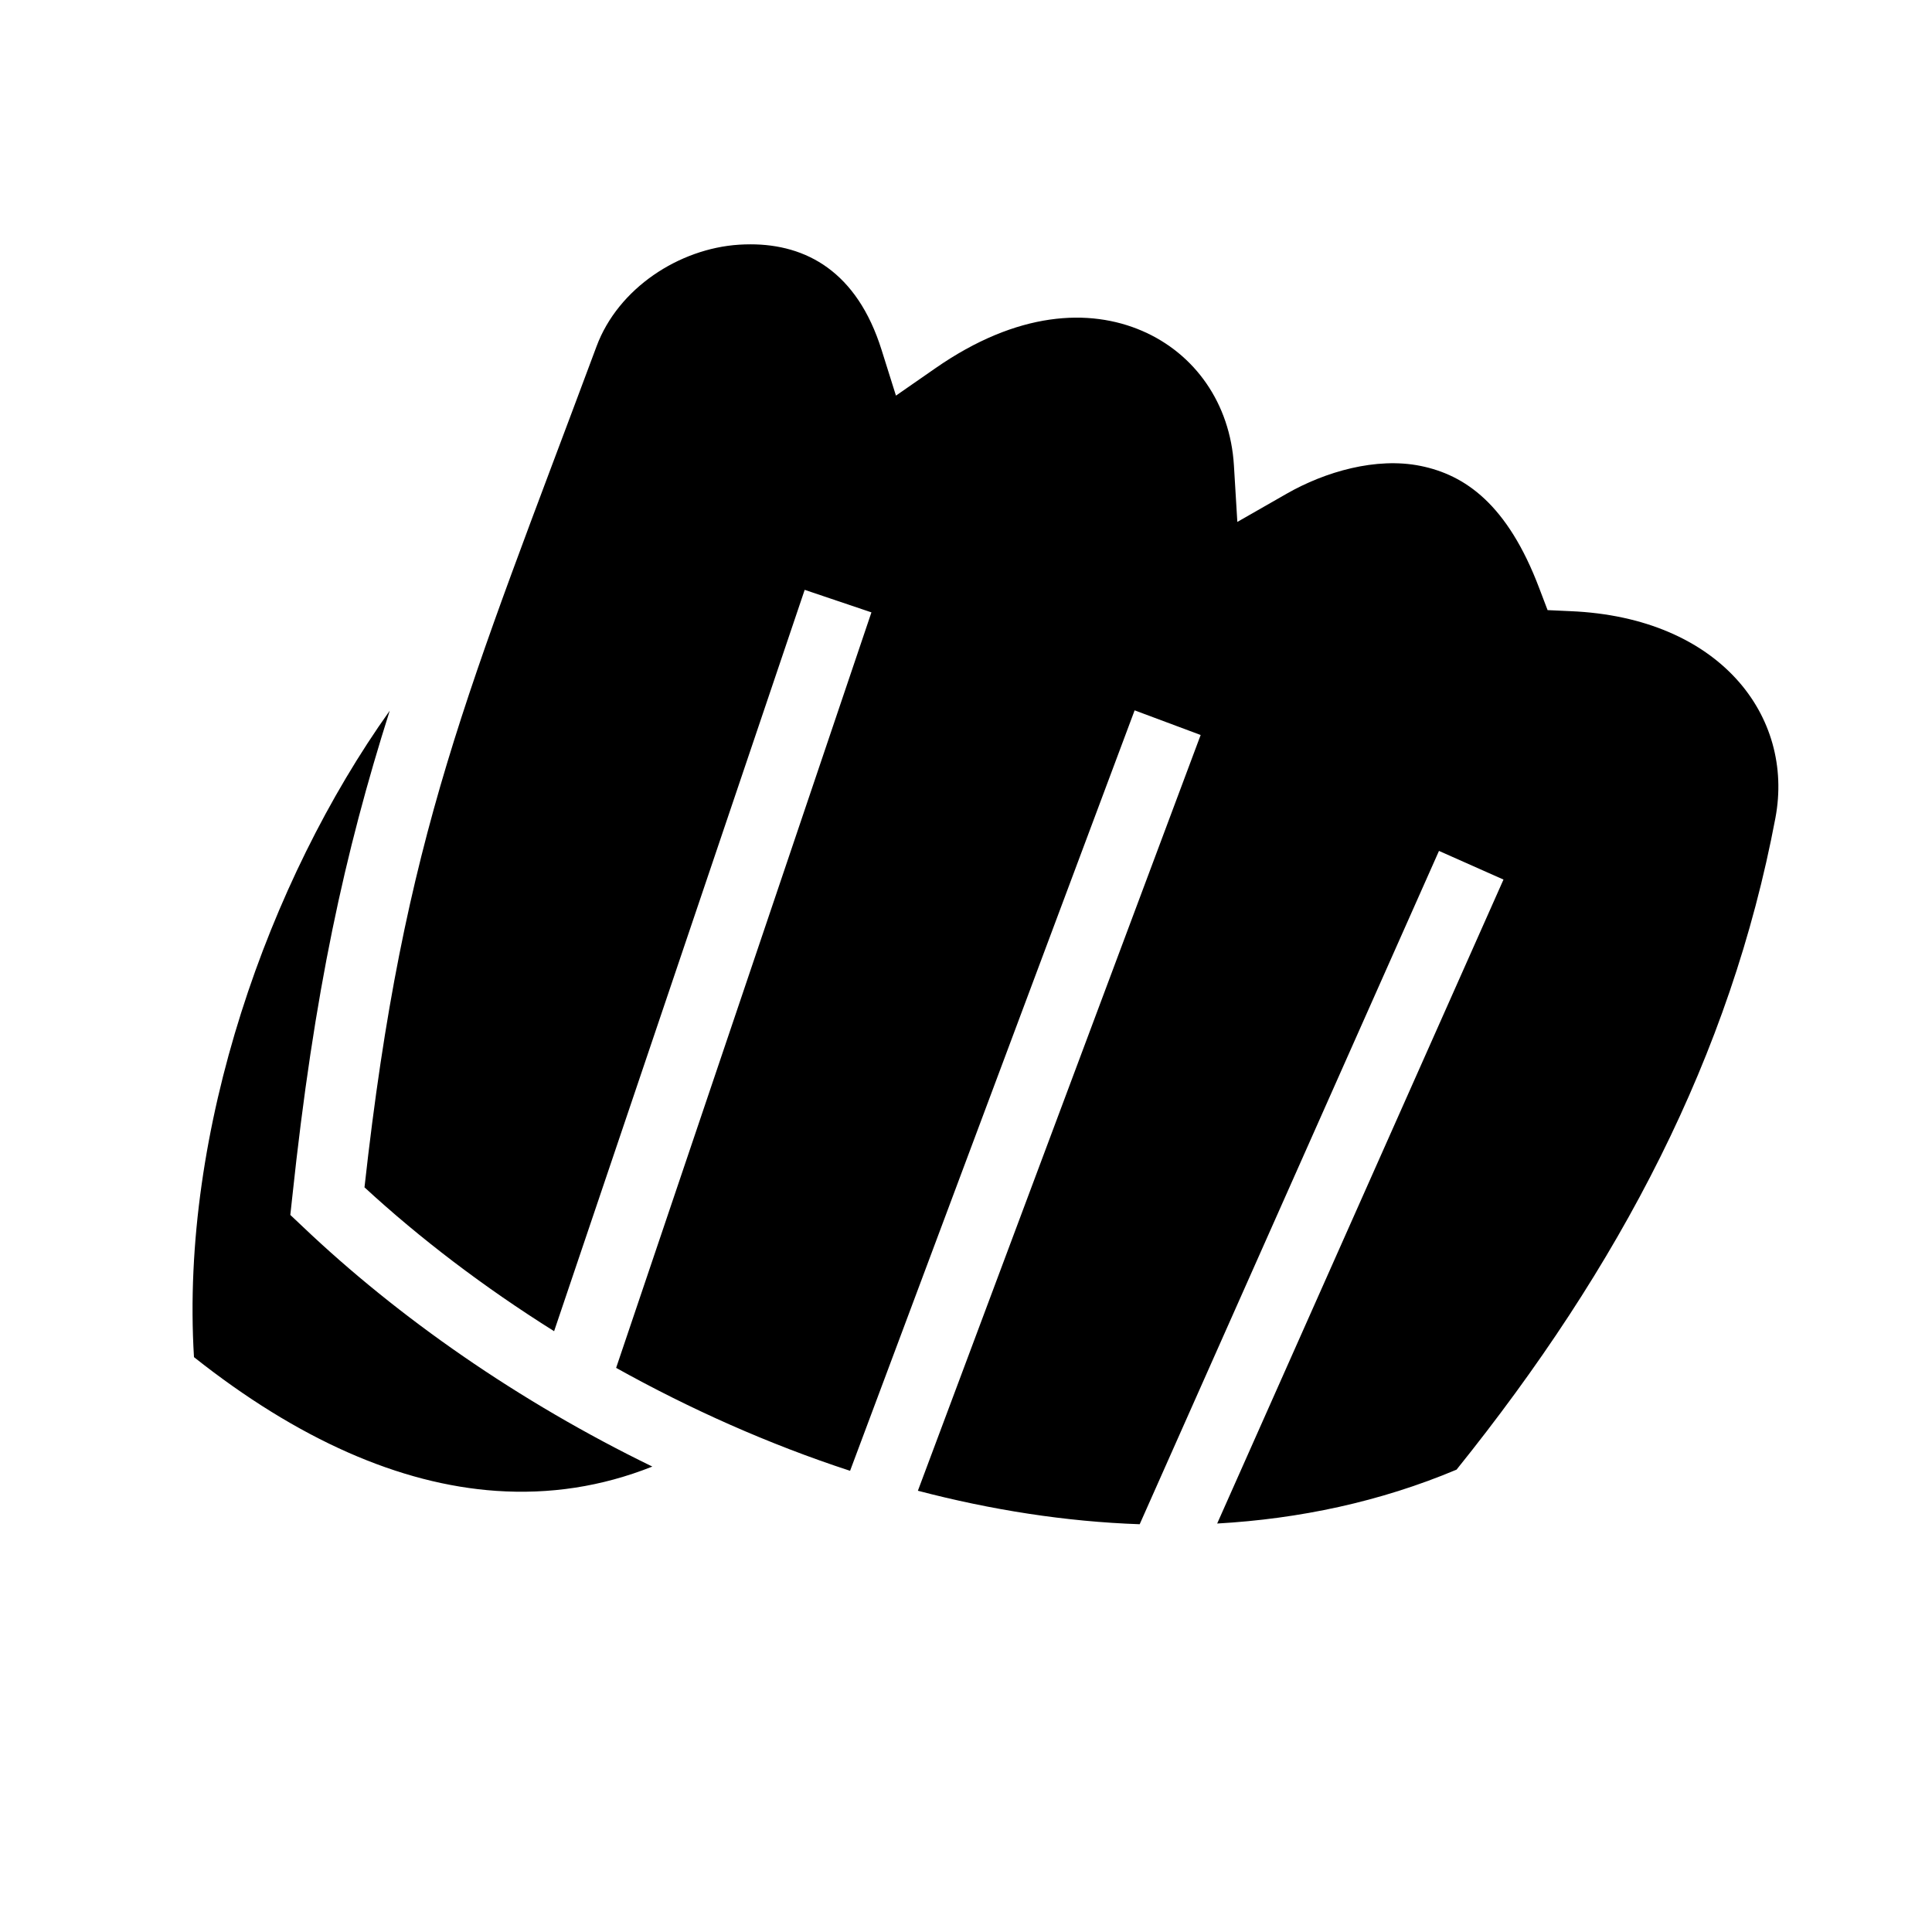
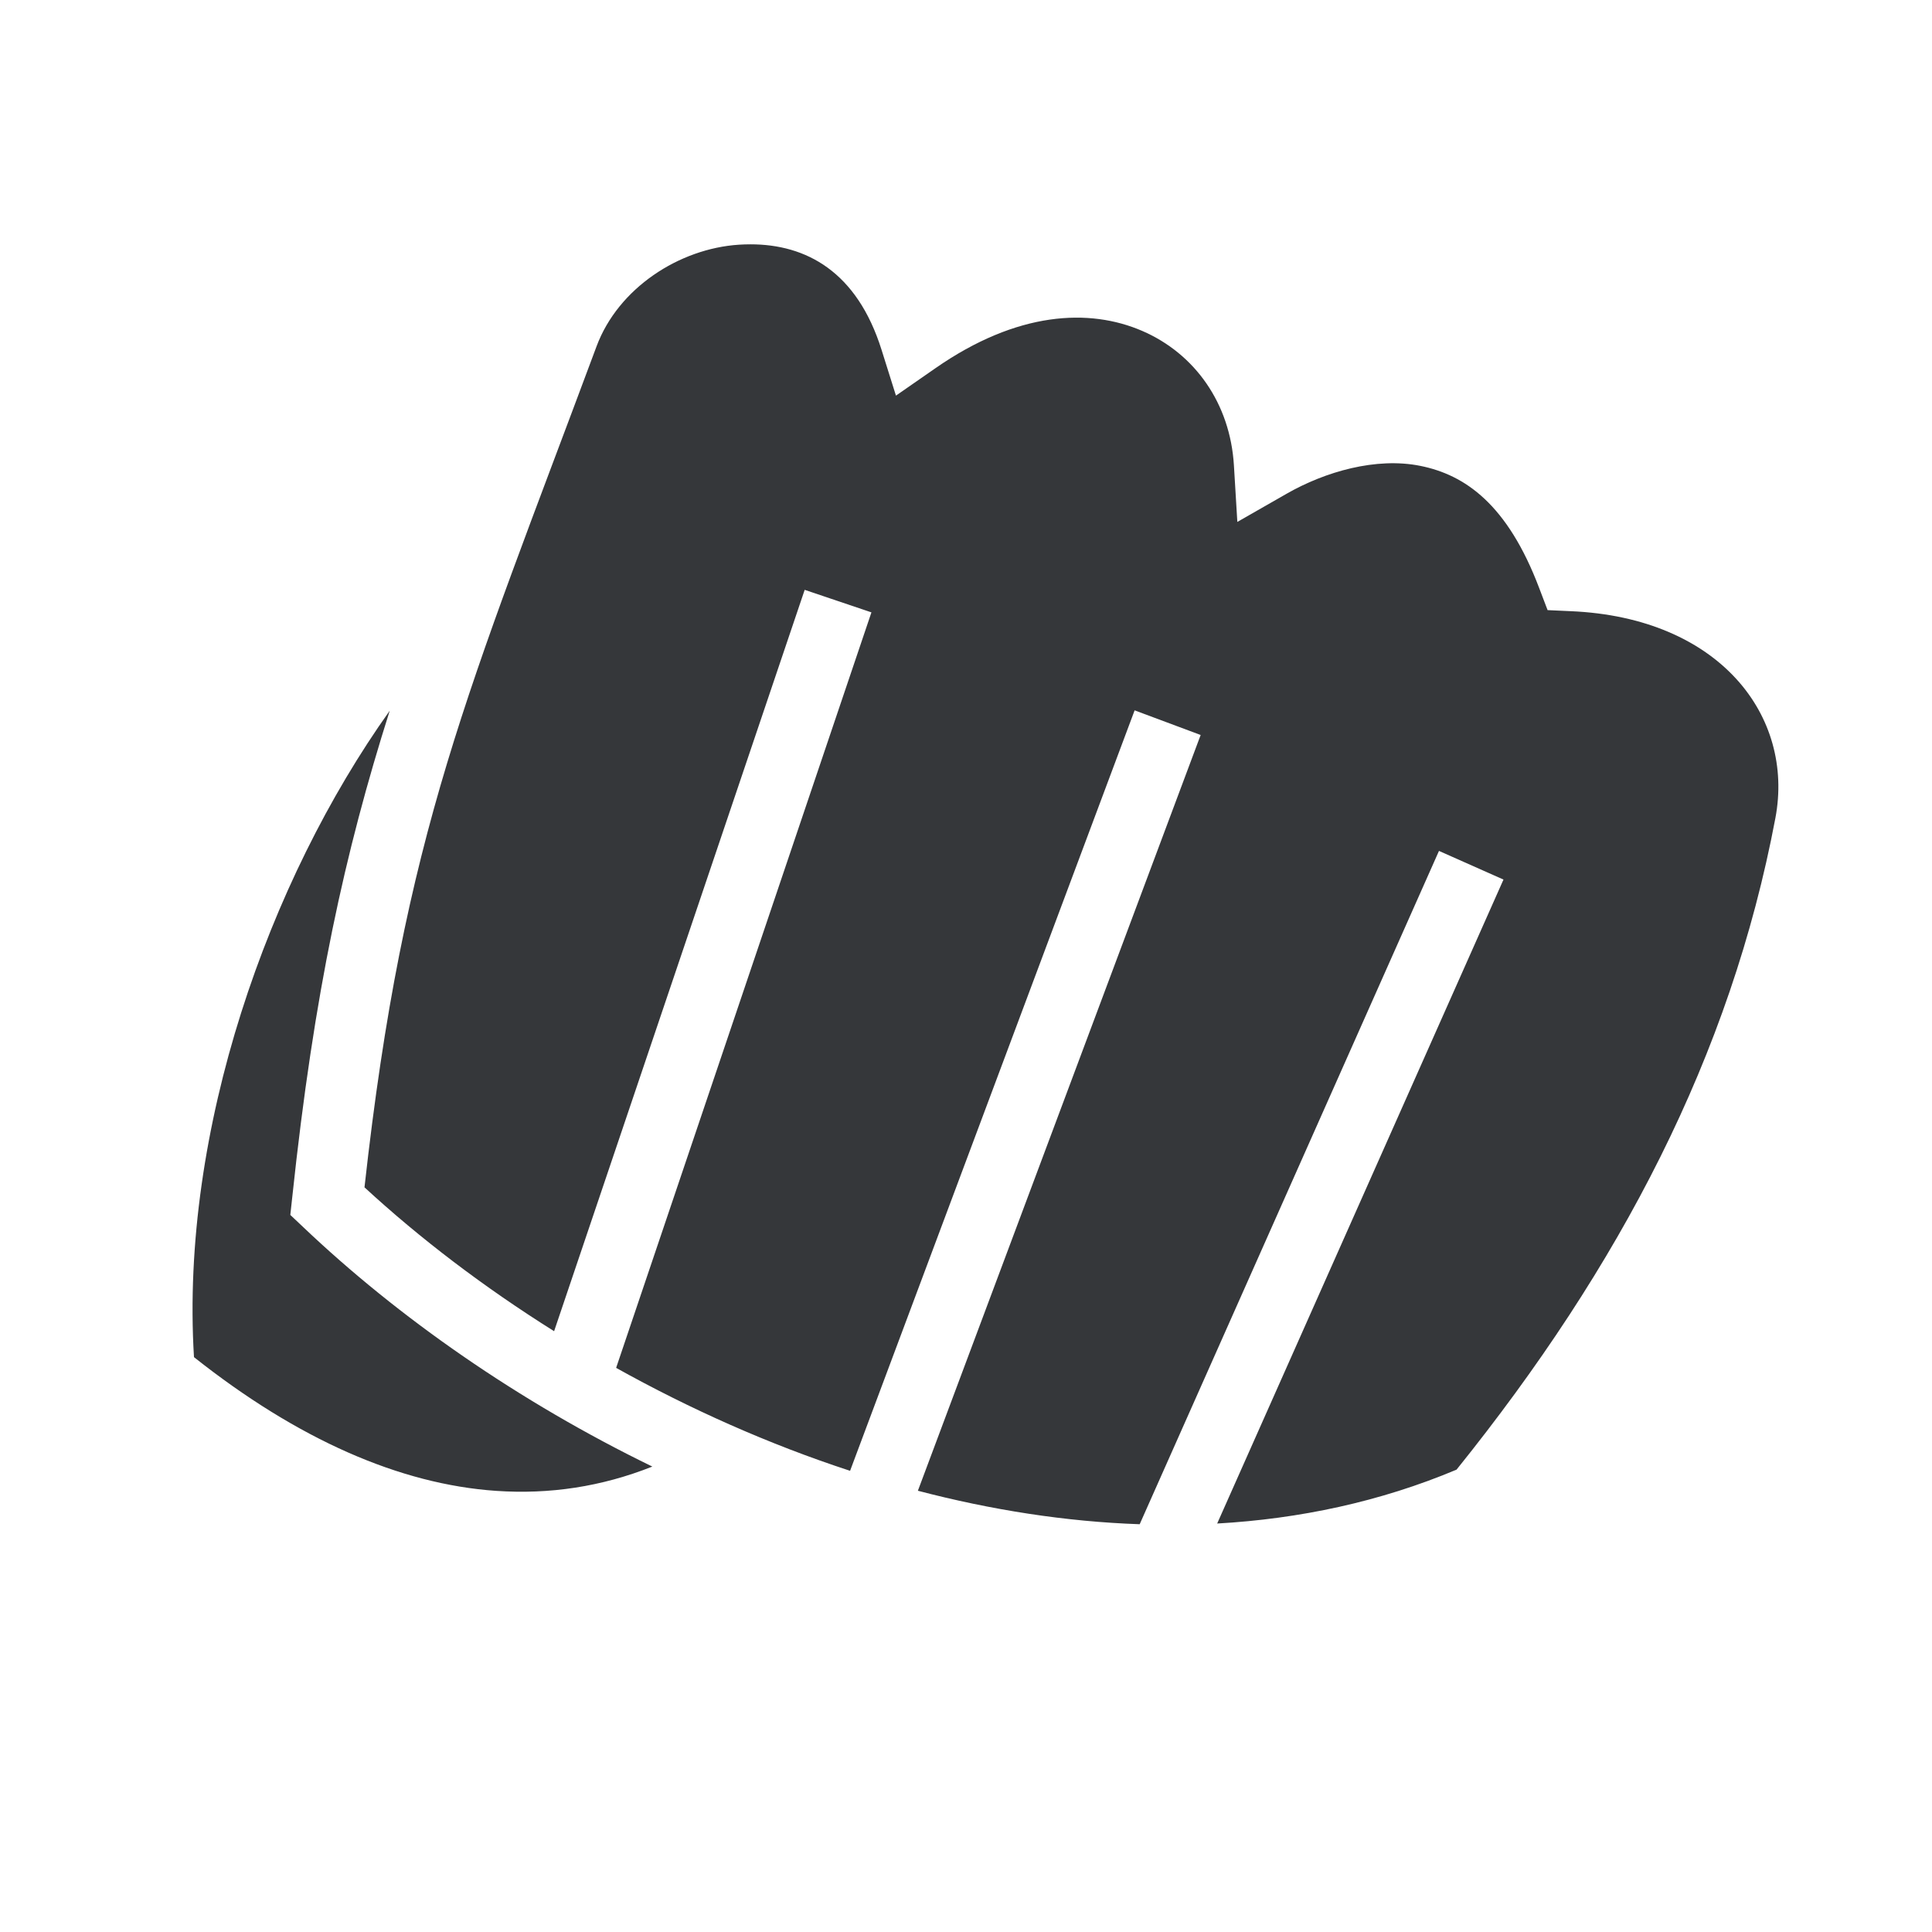
<svg xmlns="http://www.w3.org/2000/svg" style="height: 512px; width: 512px;" viewBox="0 0 512 512">
  <defs>
    <filter id="shadow-3" height="300%" width="300%" x="-100%" y="-100%">
      <feFlood flood-color="rgba(255, 255, 255, 1)" result="flood" />
      <feComposite in="flood" in2="SourceGraphic" operator="atop" result="composite" />
      <feGaussianBlur in="composite" stdDeviation="15" result="blur" />
      <feOffset dx="0" dy="0" result="offset" />
      <feComposite in="SourceGraphic" in2="offset" operator="over" />
    </filter>
  </defs>
  <g class="" style="" transform="translate(0,0)">
-     <path d="M198.844 64.75c-.985 0-1.974.03-2.97.094-15.915 1.015-32.046 11.534-37.78 26.937-34.072 91.532-51.085 128.865-61.5 222.876 14.633 13.49 31.63 26.45 50.25 38.125l66.406-196.467 17.688 5.968L163.28 362.5c19.51 10.877 40.43 20.234 62 27.28l75.407-201.53 17.5 6.53-74.937 200.282c19.454 5.096 39.205 8.2 58.78 8.875L381.345 225.5l17.094 7.594-75.875 170.656c21.82-1.237 43.205-5.768 63.437-14.28 43.317-53.844 72.633-109.784 84.5-172.69 5.092-26.992-14.762-53.124-54.22-54.81l-6.155-.282-2.188-5.75c-8.45-22.388-19.75-30.093-31.5-32.47-11.75-2.376-25.267 1.535-35.468 7.376l-13.064 7.47-.906-15c-.99-16.396-10.343-29.597-24.313-35.626-13.97-6.03-33.064-5.232-54.812 9.906l-10.438 7.25-3.812-12.125c-6.517-20.766-20.007-27.985-34.78-27.97zM103.28 188.344C71.143 233.448 47.728 299.56 51.407 359.656c27.54 21.84 54.61 33.693 80.063 35.438 14.155.97 27.94-1.085 41.405-6.438-35.445-17.235-67.36-39.533-92.594-63.53l-3.343-3.157.5-4.595c5.794-54.638 13.946-91.5 25.844-129.03z" fill="#000000" fill-opacity="1" />
+     <path d="M198.844 64.75c-.985 0-1.974.03-2.97.094-15.915 1.015-32.046 11.534-37.78 26.937-34.072 91.532-51.085 128.865-61.5 222.876 14.633 13.49 31.63 26.45 50.25 38.125l66.406-196.467 17.688 5.968L163.28 362.5c19.51 10.877 40.43 20.234 62 27.28l75.407-201.53 17.5 6.53-74.937 200.282c19.454 5.096 39.205 8.2 58.78 8.875L381.345 225.5l17.094 7.594-75.875 170.656c21.82-1.237 43.205-5.768 63.437-14.28 43.317-53.844 72.633-109.784 84.5-172.69 5.092-26.992-14.762-53.124-54.22-54.81l-6.155-.282-2.188-5.75c-8.45-22.388-19.75-30.093-31.5-32.47-11.75-2.376-25.267 1.535-35.468 7.376l-13.064 7.47-.906-15c-.99-16.396-10.343-29.597-24.313-35.626-13.97-6.03-33.064-5.232-54.812 9.906l-10.438 7.25-3.812-12.125c-6.517-20.766-20.007-27.985-34.78-27.97zM103.28 188.344C71.143 233.448 47.728 299.56 51.407 359.656c27.54 21.84 54.61 33.693 80.063 35.438 14.155.97 27.94-1.085 41.405-6.438-35.445-17.235-67.36-39.533-92.594-63.53l-3.343-3.157.5-4.595c5.794-54.638 13.946-91.5 25.844-129.03z" fill="#35373A" fill-opacity="1" />
  </g>
</svg>
